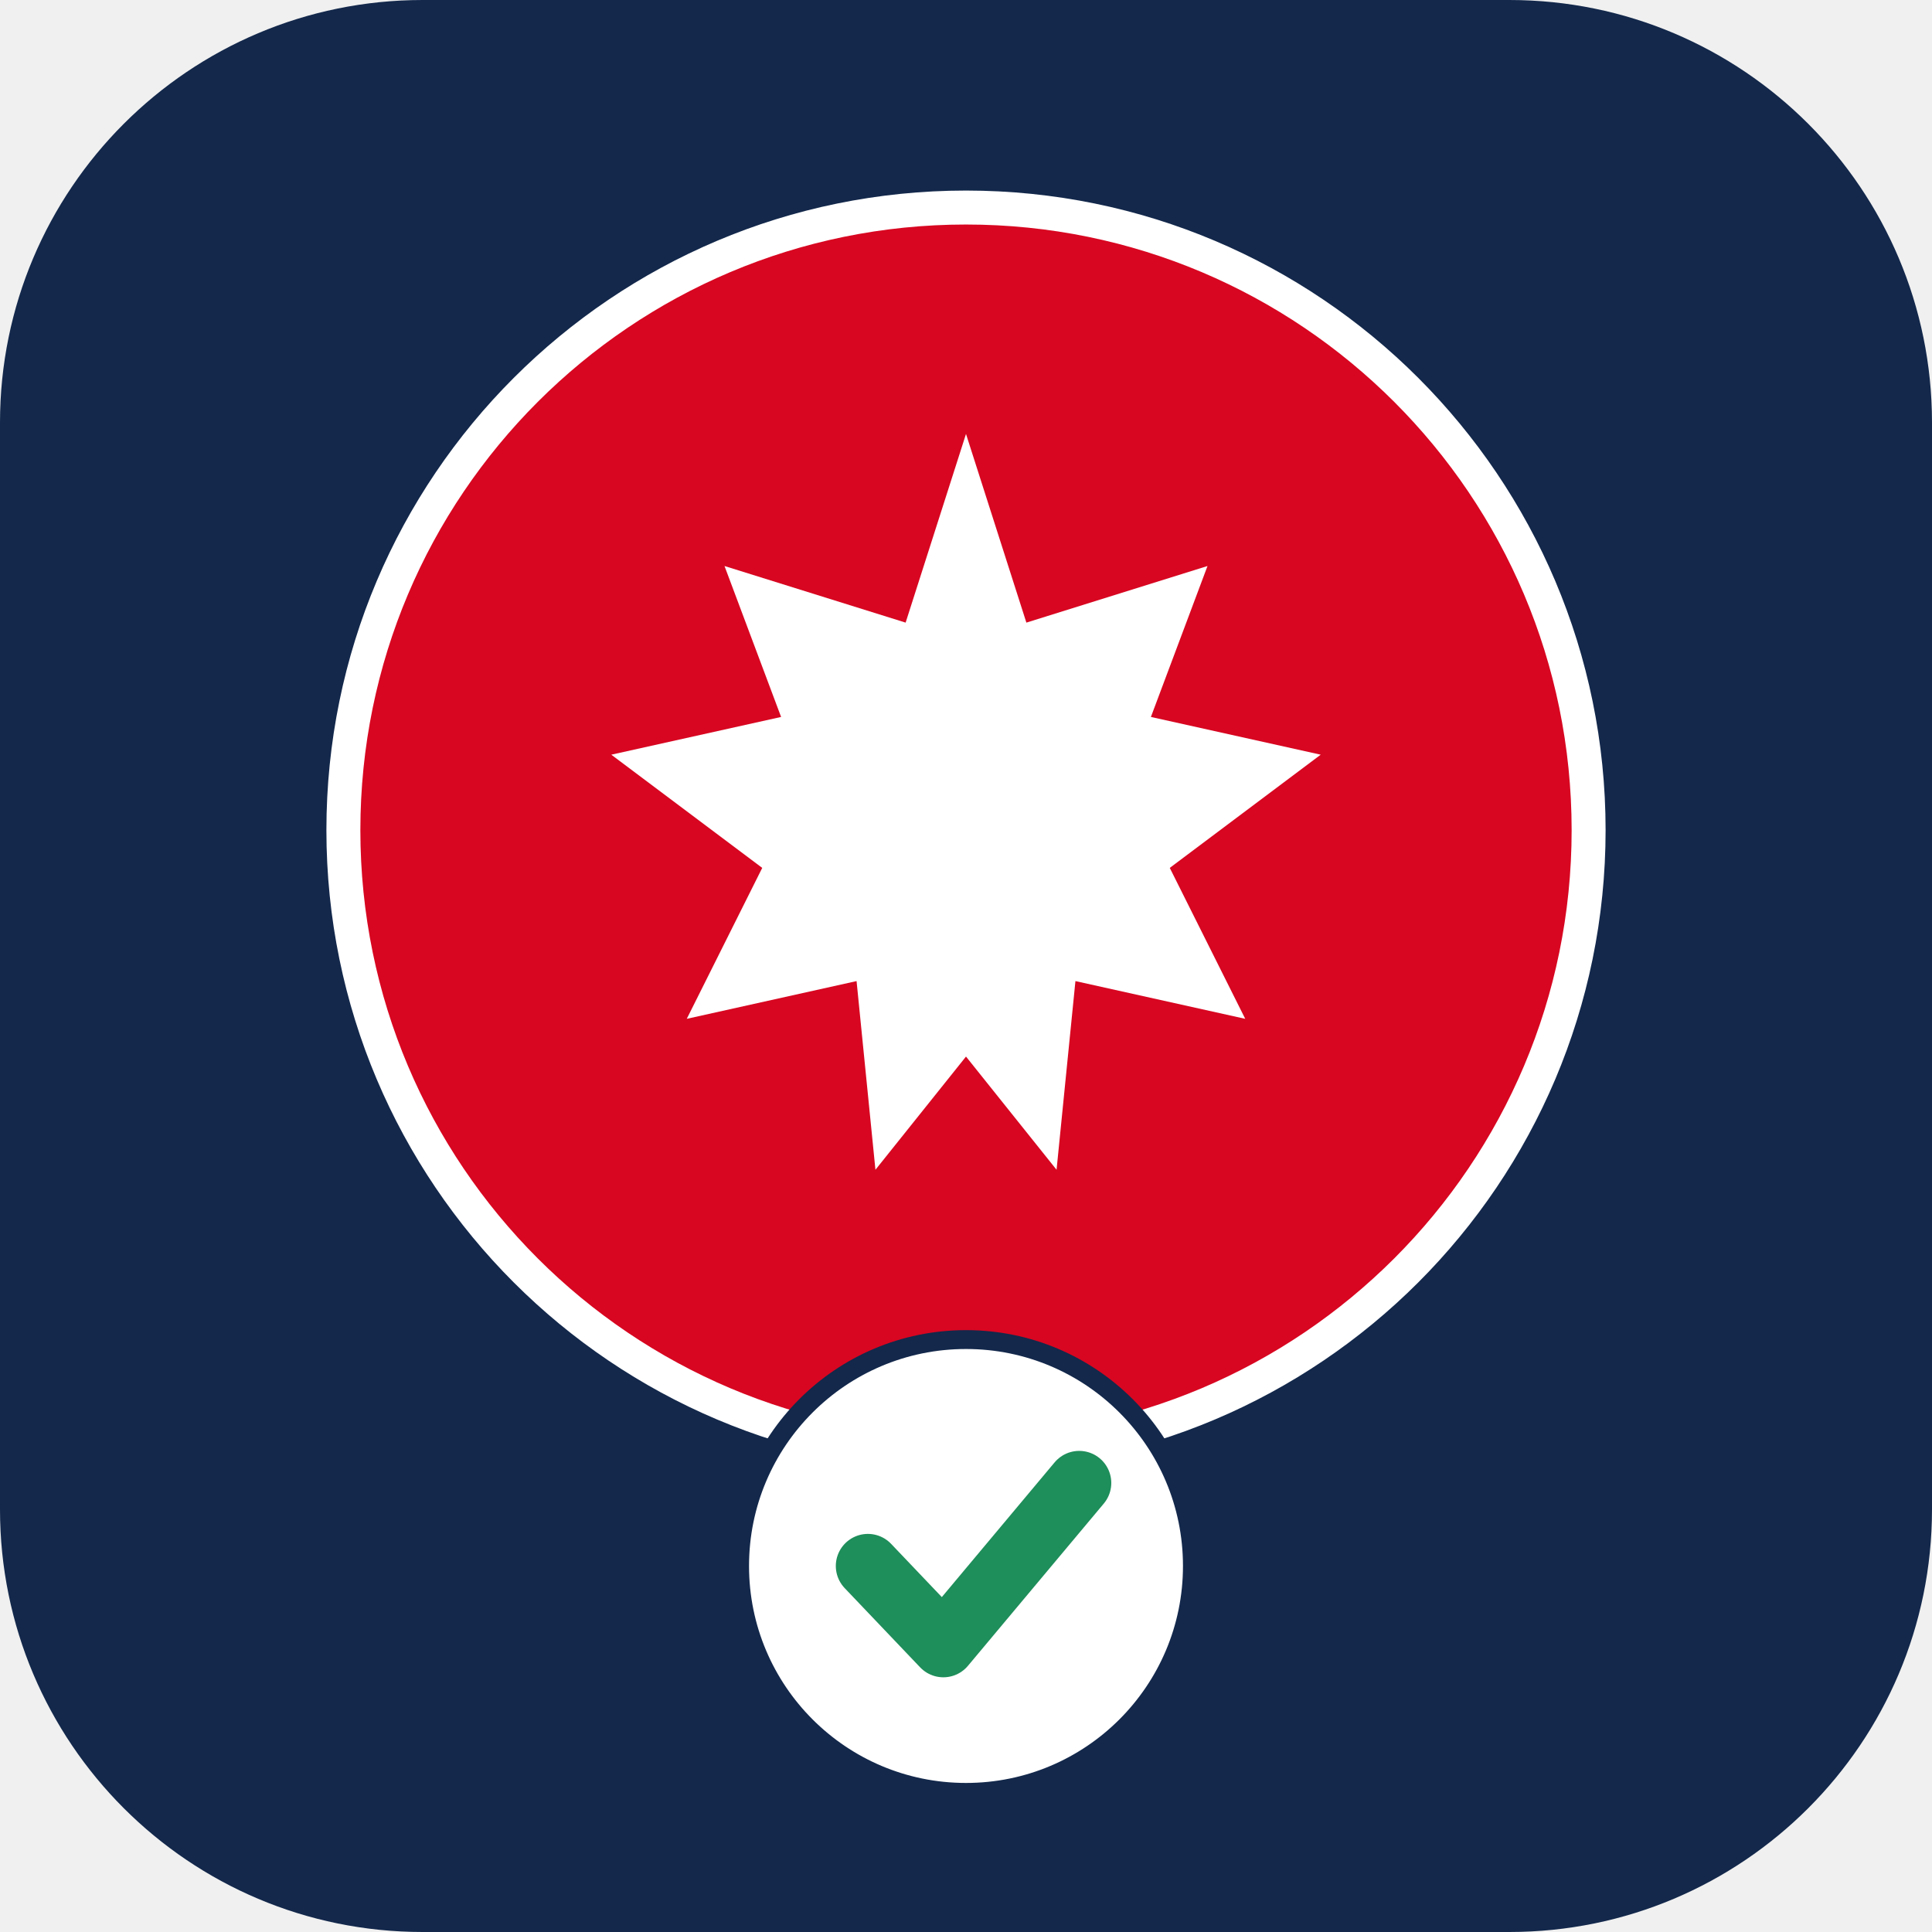
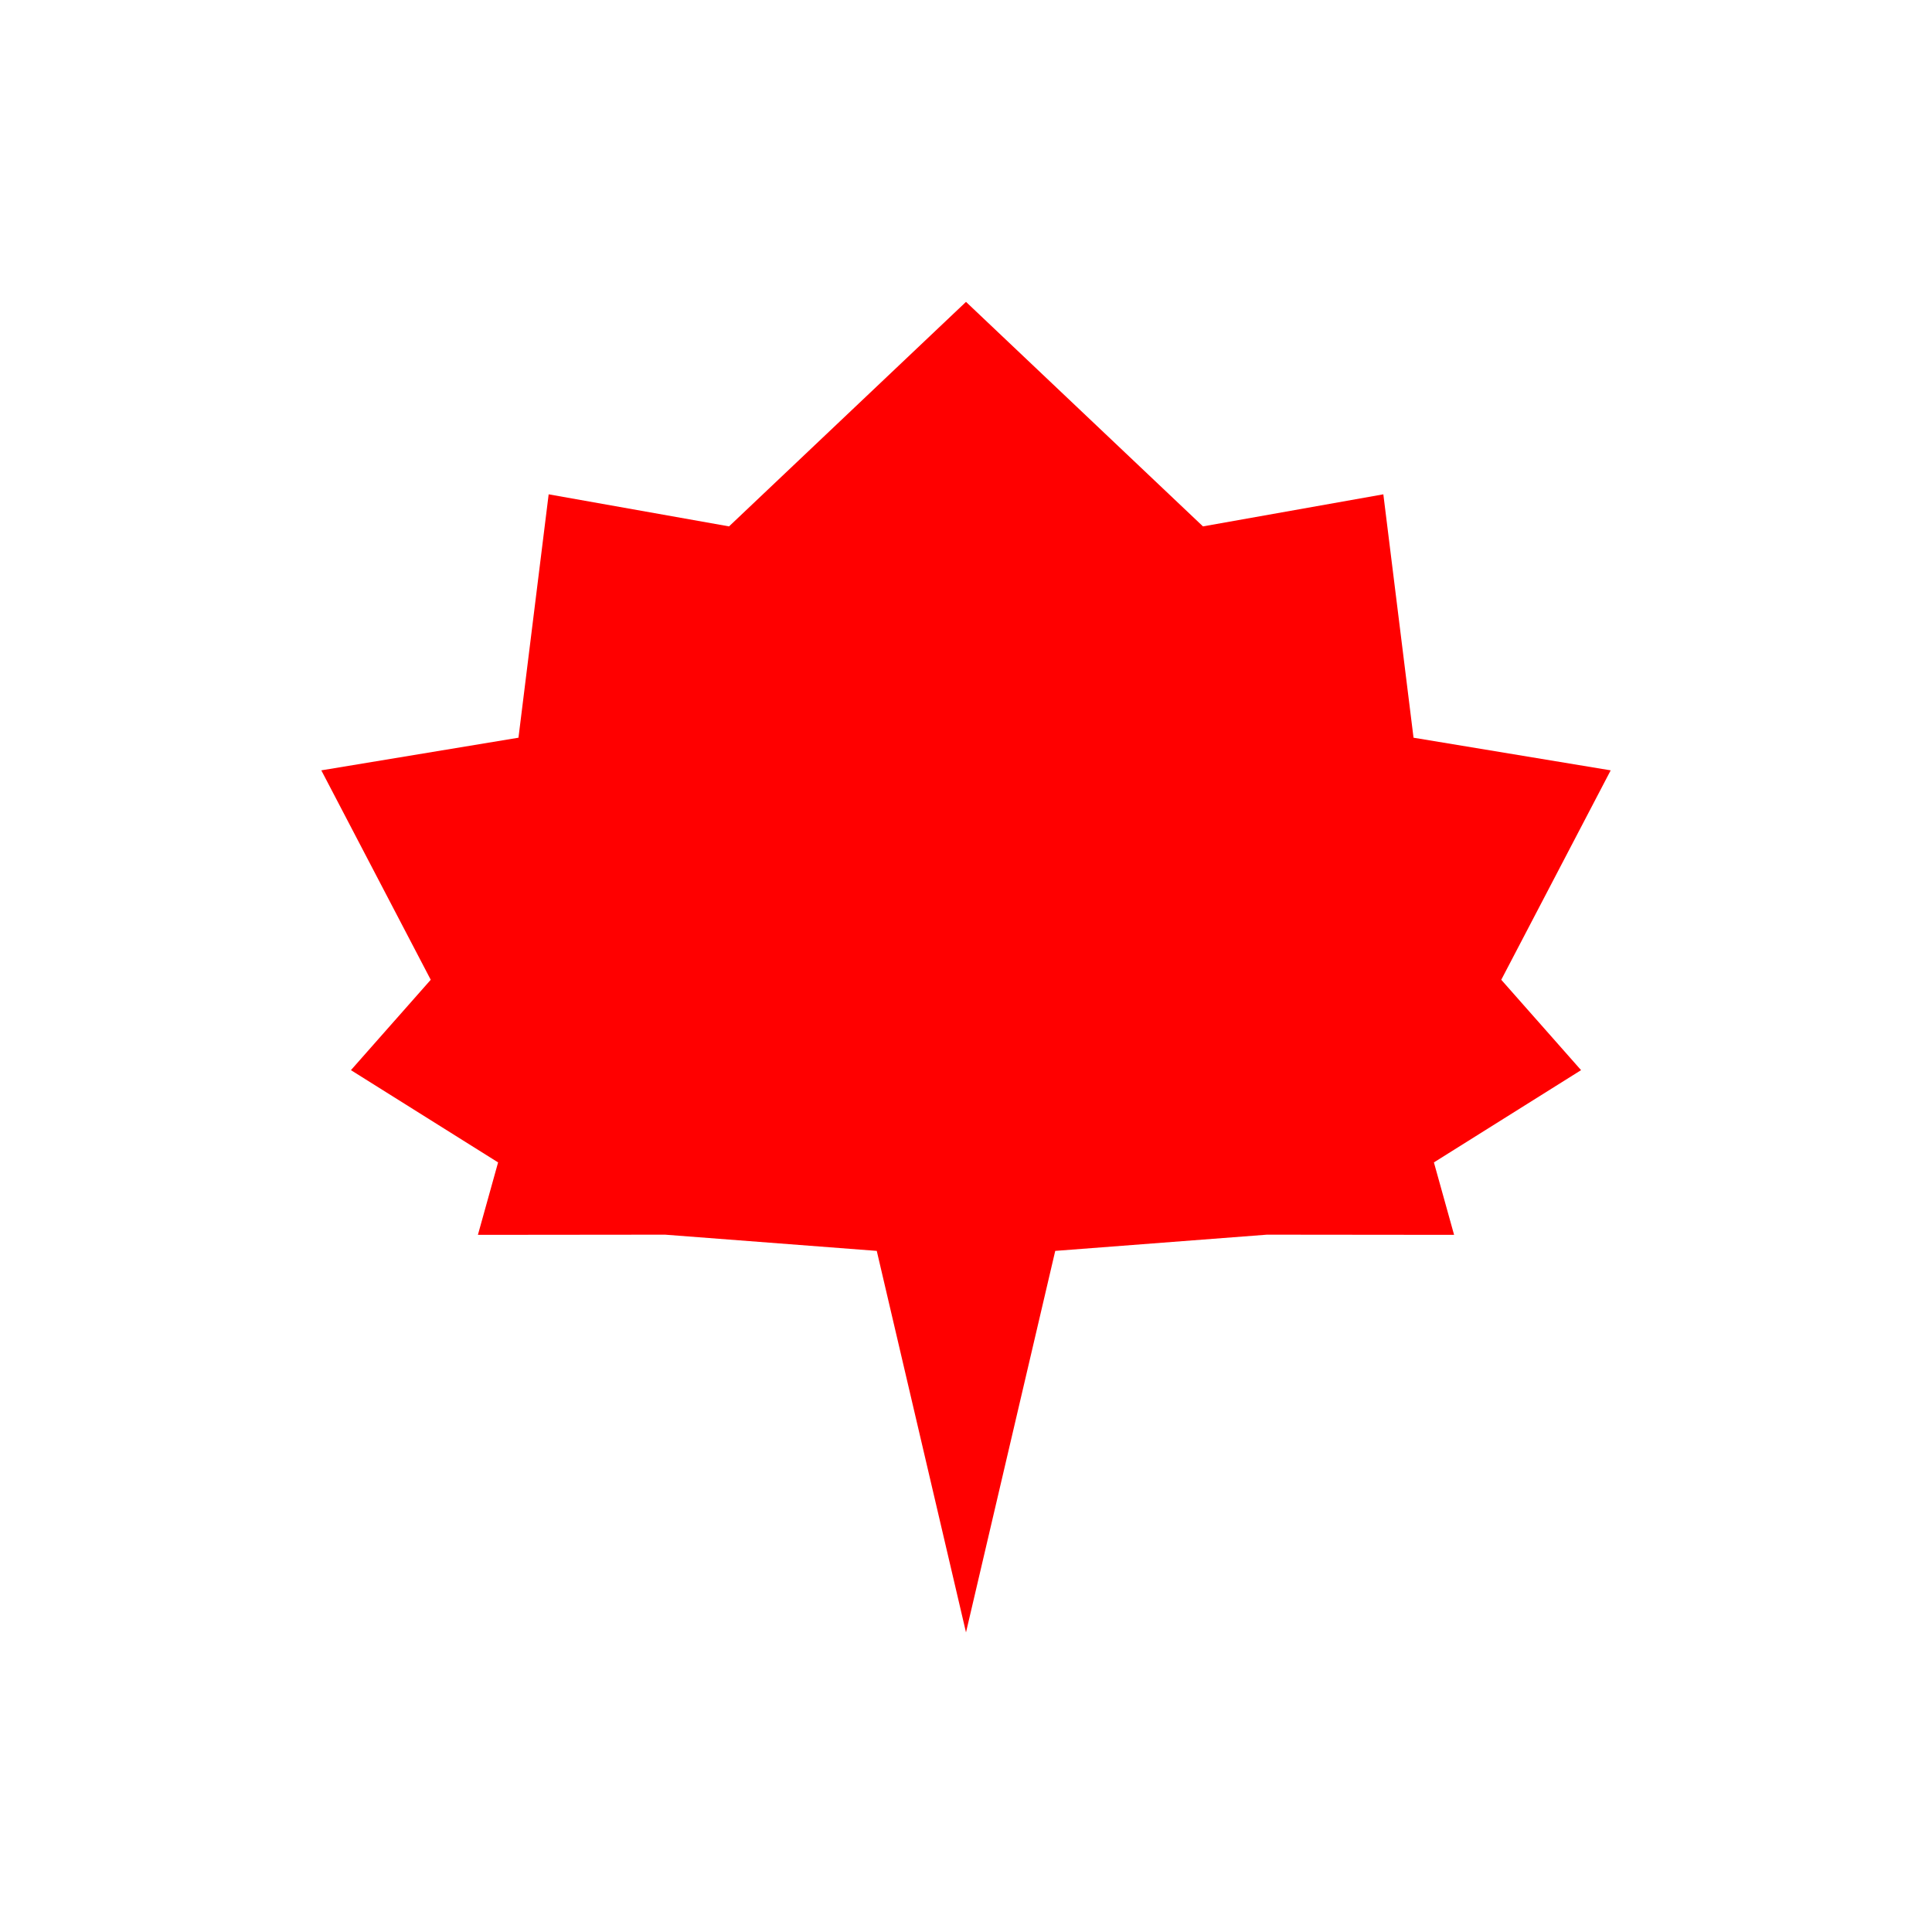
<svg xmlns="http://www.w3.org/2000/svg" width="1024" height="1024" viewBox="0 0 1024 1024">
-   <defs>
-     <clipPath id="roundedSquare">
-       <rect x="0" y="0" width="1024" height="1024" rx="224" ry="224" />
-     </clipPath>
-   </defs>
-   <g clip-path="url(#roundedSquare)">
-     <rect x="0" y="0" width="1024" height="1024" fill="#13284B" />
-     <circle cx="512" cy="440" r="330" fill="#D80621" />
-     <circle cx="512" cy="440" r="330" fill="none" stroke="#FFFFFF" stroke-width="18" />
-     <path d="M512 230          L544 330 L640 300 L610 380 L700 400 L620 460          L660 540 L570 520 L560 620 L512 560          L464 620 L454 520 L364 540 L404 460          L324 400 L414 380 L384 300 L480 330 Z" fill="#FFFFFF" />
-     <circle cx="512" cy="830" r="120" fill="#FFFFFF" />
-     <circle cx="512" cy="830" r="120" fill="none" stroke="#13284B" stroke-width="10" />
-     <path d="M460 830 L500 872 L572 786" fill="none" stroke="#1E8E5A" stroke-width="34" stroke-linecap="round" stroke-linejoin="round" />
-   </g>
+   <rect x="0" y="0" width="1024" height="1024" fill="#FFFFFF" />
+   <path d="M 512.0 160.0 L 637.6 279.0 L 733.2 262.0 L 749.2 391.0 L 853.7 408.3 L 795.7 519.3 L 838.0 567.2 L 760.0 616.1 L 770.7 654.5 L 671.5 654.4 L 559.3 663.0 L 512.0 865.2 L 464.7 663.0 L 352.5 654.4 L 253.3 654.5 L 264.0 616.1 L 186.0 567.2 L 228.3 519.3 L 170.3 408.3 L 274.8 391.0 L 290.8 262.0 L 386.4 279.0 Z" fill="#FF0000" />
</svg>
